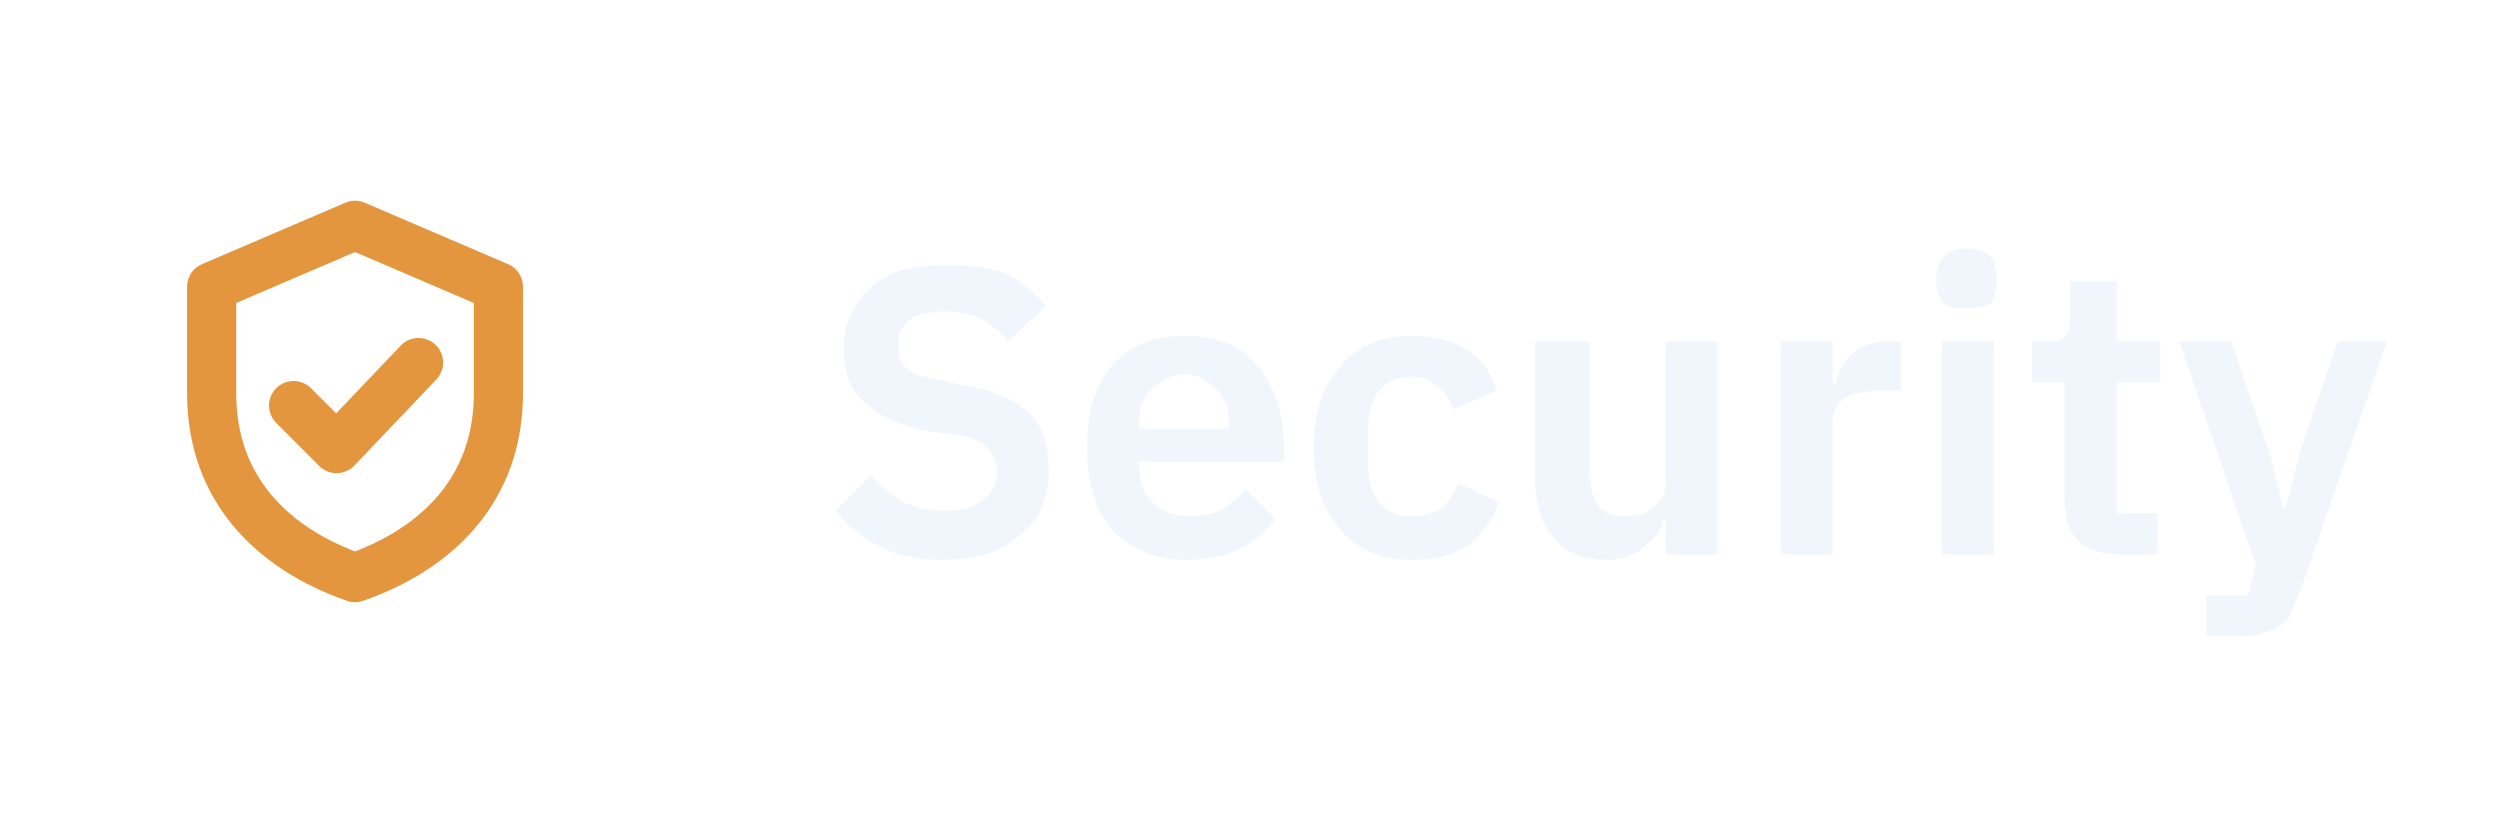
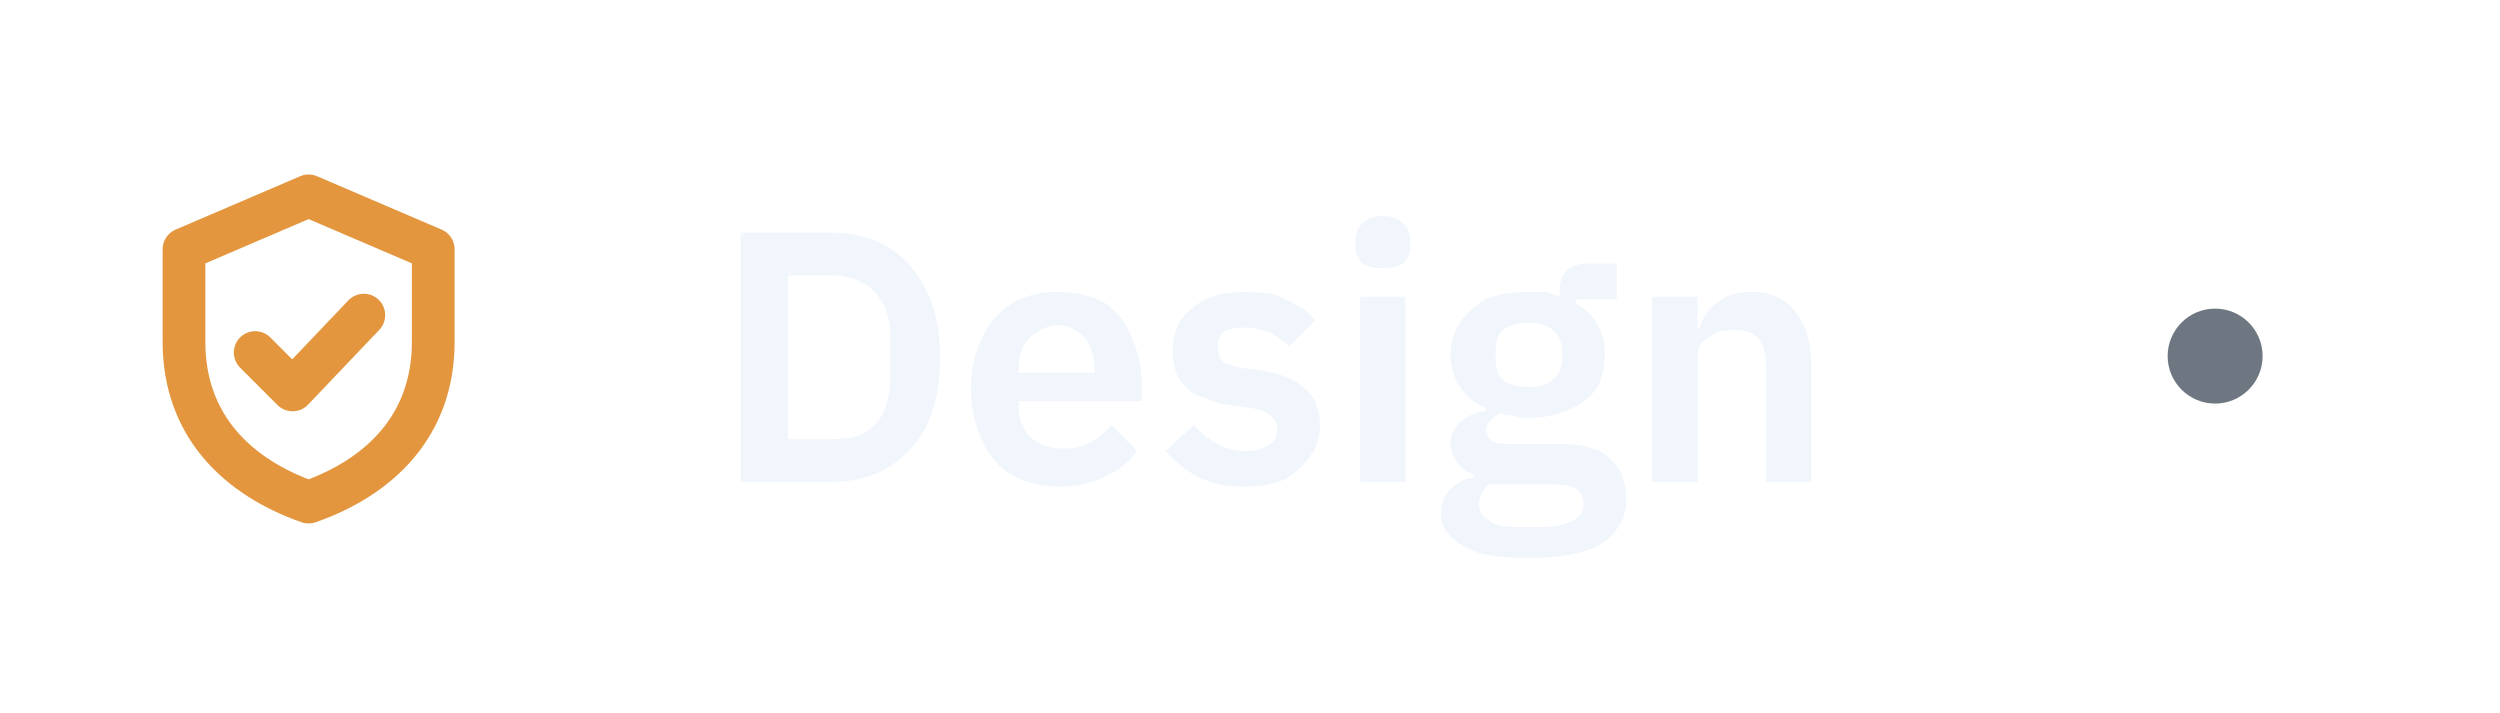
- <svg xmlns="http://www.w3.org/2000/svg" viewBox="0 0 91.54 30" width="91.54" height="30" role="img" aria-label="Security">
+ <svg xmlns="http://www.w3.org/2000/svg" viewBox="0 0 105.31 30" width="105.31" height="30" role="img" aria-label="Design">
  <g transform="translate(4 6) scale(0.75)" fill="none" stroke="#E3963E" stroke-width="2.4" stroke-linecap="round" stroke-linejoin="round">
    <path d="M12 3l7 3v5.2c0 4.7-3 7.6-7 9-4-1.4-7-4.3-7-9V6z" />
    <path d="M9 11.8l2.1 2.1 4-4.2" />
  </g>
-   <path d="M34.5 20.5Q33.1 20.5 32.2 20Q31.2 19.5 30.6 18.7L31.9 17.4Q32.5 18.1 33.1 18.4Q33.8 18.7 34.6 18.7Q35.5 18.7 36 18.3Q36.5 17.9 36.5 17.3Q36.5 16.9 36.3 16.6Q36.2 16.4 35.9 16.2Q35.6 16 35 15.9L34 15.8Q33 15.6 32.3 15.2Q31.6 14.8 31.2 14.2Q30.9 13.6 30.9 12.7Q30.9 11.8 31.4 11.1Q31.8 10.4 32.7 10Q33.5 9.7 34.7 9.7Q35.9 9.7 36.8 10Q37.6 10.4 38.3 11.2L36.9 12.5Q36.5 12 36 11.7Q35.4 11.4 34.6 11.4Q33.8 11.4 33.3 11.7Q32.9 12 32.9 12.6Q32.9 13 33 13.3Q33.2 13.5 33.5 13.7Q33.8 13.8 34.3 13.9L35.3 14.1Q36.4 14.3 37.1 14.7Q37.8 15.1 38.1 15.7Q38.4 16.3 38.4 17.2Q38.4 18.1 38 18.9Q37.5 19.6 36.6 20.1Q35.7 20.5 34.5 20.5ZM43.4 20.5Q42.3 20.5 41.5 20Q40.6 19.5 40.2 18.6Q39.8 17.6 39.8 16.4Q39.8 15.1 40.2 14.2Q40.6 13.3 41.4 12.8Q42.2 12.3 43.4 12.3Q44.6 12.3 45.4 12.8Q46.2 13.4 46.6 14.3Q47 15.2 47 16.2V16.9H41.7V17.1Q41.7 17.9 42.2 18.4Q42.7 18.9 43.6 18.9Q44.4 18.9 44.8 18.6Q45.3 18.3 45.6 17.9L46.7 19Q46.2 19.7 45.4 20.1Q44.5 20.5 43.4 20.5ZM43.4 13.7Q42.9 13.7 42.5 14Q42.1 14.2 41.9 14.6Q41.7 15 41.7 15.6V15.7H45V15.5Q45 15 44.8 14.6Q44.6 14.2 44.2 14Q43.9 13.7 43.4 13.7ZM51.7 20.5Q50 20.5 49.1 19.4Q48.1 18.3 48.1 16.4Q48.1 14.5 49.1 13.4Q50 12.3 51.7 12.3Q52.9 12.3 53.7 12.8Q54.5 13.3 54.8 14.3L53.2 15Q53.1 14.5 52.7 14.2Q52.3 13.8 51.7 13.8Q50.9 13.8 50.5 14.3Q50.1 14.8 50.1 15.7V17.1Q50.1 17.9 50.5 18.4Q50.9 18.9 51.7 18.9Q52.4 18.9 52.8 18.6Q53.2 18.2 53.4 17.7L54.9 18.4Q54.5 19.4 53.7 20Q52.9 20.5 51.7 20.5ZM61 20.3V19H60.9Q60.8 19.6 60.2 20Q59.7 20.5 58.8 20.5Q57.6 20.5 56.9 19.7Q56.2 18.9 56.2 17.4V12.5H58.2V17.2Q58.2 18 58.5 18.5Q58.8 18.9 59.5 18.9Q59.9 18.9 60.2 18.8Q60.6 18.6 60.8 18.3Q61 18.1 61 17.6V12.5H62.9V20.3ZM67.1 20.3H65.2V12.5H67.1V14.1H67.2Q67.3 13.7 67.5 13.3Q67.8 12.9 68.2 12.7Q68.6 12.5 69.2 12.5H69.6V14.3H69Q68.4 14.3 68 14.4Q67.5 14.5 67.3 14.8Q67.1 15.1 67.1 15.5ZM72 11.3Q71.4 11.3 71.2 11.1Q70.9 10.8 70.9 10.4V10.1Q70.9 9.7 71.2 9.4Q71.4 9.1 72 9.1Q72.6 9.1 72.9 9.4Q73.1 9.7 73.1 10.1V10.4Q73.1 10.8 72.9 11.1Q72.6 11.3 72 11.3ZM71.1 20.3V12.5H73V20.3ZM79 20.3H77.6Q76.6 20.3 76.1 19.8Q75.6 19.3 75.6 18.3V14H74.4V12.5H75Q75.5 12.5 75.6 12.3Q75.8 12.1 75.8 11.7V10.3H77.5V12.5H79.1V14H77.5V18.8H79ZM84.2 16.6 85.6 12.5H87.4L84.2 21.7Q84 22.2 83.8 22.6Q83.5 23 83.1 23.1Q82.6 23.3 82 23.3H80.8V21.8H82.3L82.6 20.7L79.8 12.5H81.7L83.1 16.6L83.6 18.6H83.7Z" fill="#F0F6FC" />
+   <path d="M31.2 20.3V9.8H35Q36.4 9.8 37.4 10.4Q38.4 11 39 12.2Q39.6 13.3 39.6 15.1Q39.6 16.8 39 18Q38.4 19.1 37.4 19.7Q36.4 20.3 35 20.3ZM33.2 18.5H35Q35.8 18.5 36.3 18.3Q36.9 18 37.2 17.4Q37.5 16.8 37.5 15.9V14.2Q37.5 13.3 37.2 12.8Q36.9 12.2 36.3 11.9Q35.8 11.6 35 11.6H33.2ZM44.6 20.5Q43.5 20.5 42.6 20Q41.8 19.5 41.4 18.6Q40.9 17.6 40.9 16.4Q40.9 15.1 41.4 14.2Q41.8 13.3 42.6 12.8Q43.4 12.3 44.5 12.3Q45.8 12.3 46.6 12.8Q47.4 13.4 47.7 14.3Q48.1 15.2 48.1 16.2V16.9H42.9V17.1Q42.9 17.9 43.4 18.4Q43.9 18.9 44.8 18.9Q45.5 18.9 46 18.6Q46.5 18.3 46.8 17.9L47.9 19Q47.4 19.7 46.5 20.1Q45.7 20.5 44.6 20.5ZM44.6 13.7Q44.1 13.7 43.7 14Q43.3 14.2 43.1 14.6Q42.9 15 42.9 15.6V15.7H46.1V15.5Q46.1 15 45.9 14.6Q45.8 14.2 45.4 14Q45.1 13.7 44.6 13.7ZM52.4 20.5Q51.3 20.5 50.5 20.1Q49.7 19.7 49.1 19L50.3 17.9Q50.7 18.4 51.3 18.7Q51.8 19 52.5 19Q53.1 19 53.5 18.7Q53.8 18.5 53.8 18.1Q53.8 17.7 53.5 17.5Q53.3 17.3 52.8 17.2L52 17.1Q51.2 17 50.6 16.7Q50 16.5 49.7 16Q49.4 15.5 49.4 14.8Q49.4 13.6 50.2 13Q51 12.3 52.4 12.3Q53.1 12.3 53.7 12.4Q54.2 12.6 54.7 12.9Q55.1 13.1 55.4 13.5L54.3 14.6Q54 14.3 53.5 14Q53 13.8 52.4 13.8Q51.8 13.8 51.5 14Q51.3 14.2 51.3 14.6Q51.3 15 51.5 15.2Q51.7 15.4 52.3 15.5L53.1 15.6Q54.4 15.8 55 16.4Q55.6 16.9 55.6 17.9Q55.6 18.7 55.2 19.2Q54.8 19.8 54.1 20.2Q53.4 20.5 52.4 20.5ZM58.3 11.3Q57.7 11.3 57.4 11.1Q57.1 10.8 57.1 10.4V10.1Q57.1 9.7 57.4 9.4Q57.7 9.1 58.3 9.1Q58.8 9.1 59.1 9.4Q59.4 9.7 59.4 10.1V10.4Q59.4 10.8 59.1 11.1Q58.8 11.3 58.3 11.3ZM57.3 20.3V12.5H59.2V20.3ZM68.5 21Q68.5 21.8 68.1 22.3Q67.7 22.9 66.8 23.2Q65.9 23.5 64.4 23.5Q63.1 23.5 62.3 23.3Q61.5 23 61.1 22.6Q60.7 22.2 60.7 21.6Q60.7 21 61.1 20.6Q61.5 20.2 62.1 20.1V20Q61.6 19.8 61.4 19.5Q61.1 19.1 61.1 18.7Q61.1 18.1 61.6 17.7Q62 17.4 62.6 17.3V17.2Q61.9 16.9 61.5 16.3Q61.1 15.7 61.1 14.9Q61.1 14.2 61.5 13.6Q61.9 13 62.6 12.6Q63.3 12.3 64.4 12.3Q64.8 12.3 65.1 12.3Q65.5 12.4 65.7 12.5V12.2Q65.7 11.7 66 11.4Q66.3 11.1 66.9 11.1H68.1V12.6H66.4V12.8Q67 13.1 67.3 13.7Q67.6 14.2 67.6 14.9Q67.6 15.7 67.3 16.3Q66.9 16.9 66.2 17.2Q65.4 17.6 64.4 17.6Q64 17.6 63.7 17.5Q63.4 17.5 63.2 17.4Q63 17.5 62.8 17.7Q62.6 17.9 62.6 18.1Q62.6 18.4 62.9 18.6Q63.1 18.7 63.6 18.7H65.7Q67.2 18.7 67.8 19.3Q68.5 19.9 68.5 21ZM66.7 21.2Q66.7 20.8 66.4 20.6Q66.1 20.4 65.4 20.4H62.7Q62.5 20.6 62.4 20.8Q62.3 21 62.3 21.2Q62.3 21.7 62.7 21.9Q63 22.2 63.9 22.2H64.9Q65.8 22.2 66.3 21.9Q66.7 21.7 66.7 21.2ZM64.4 16.3Q65.1 16.3 65.4 16Q65.8 15.7 65.8 15.1V14.8Q65.8 14.2 65.4 13.9Q65.1 13.6 64.4 13.6Q63.7 13.6 63.3 13.9Q63 14.2 63 14.8V15.1Q63 15.7 63.3 16Q63.7 16.3 64.4 16.3ZM71.5 20.3H69.6V12.5H71.5V13.8H71.6Q71.8 13.1 72.4 12.7Q72.9 12.3 73.8 12.3Q75 12.3 75.6 13.1Q76.3 13.9 76.3 15.4V20.3H74.4V15.5Q74.4 14.7 74.1 14.3Q73.8 13.9 73.1 13.9Q72.7 13.9 72.3 14Q72 14.2 71.7 14.4Q71.5 14.7 71.5 15.1Z" fill="#F0F6FC" />
+   <circle cx="93.31" cy="15" r="2" fill="#6E7681" />
</svg>
